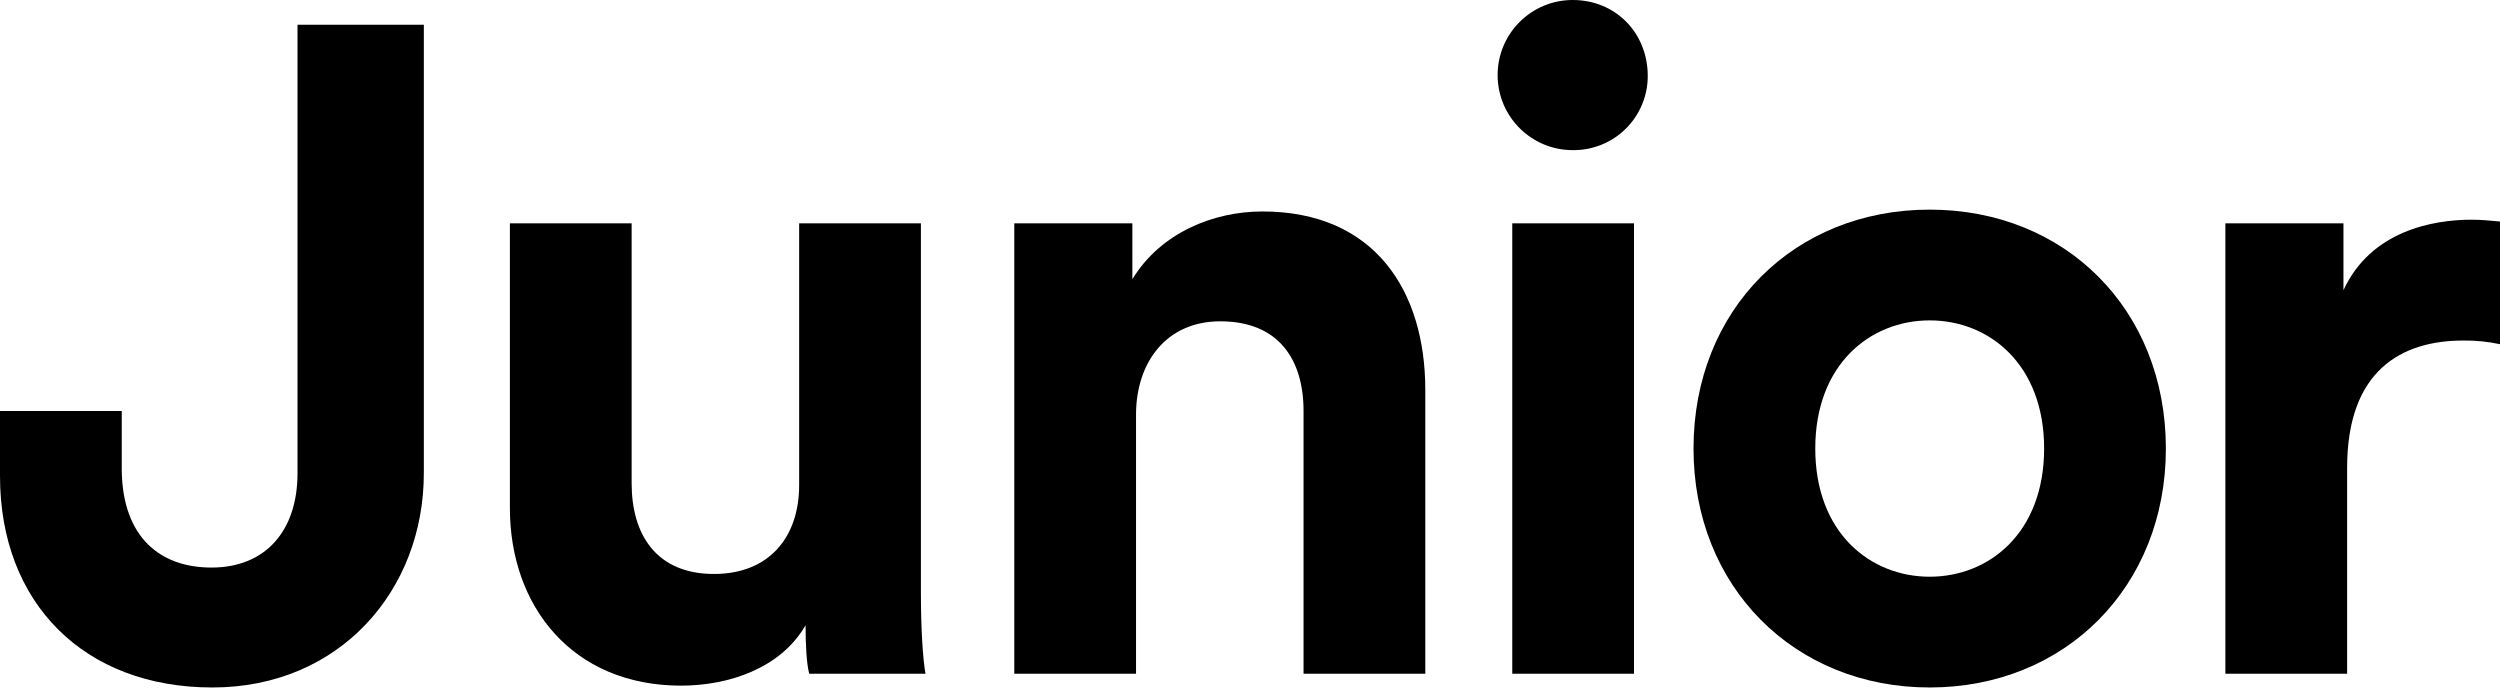
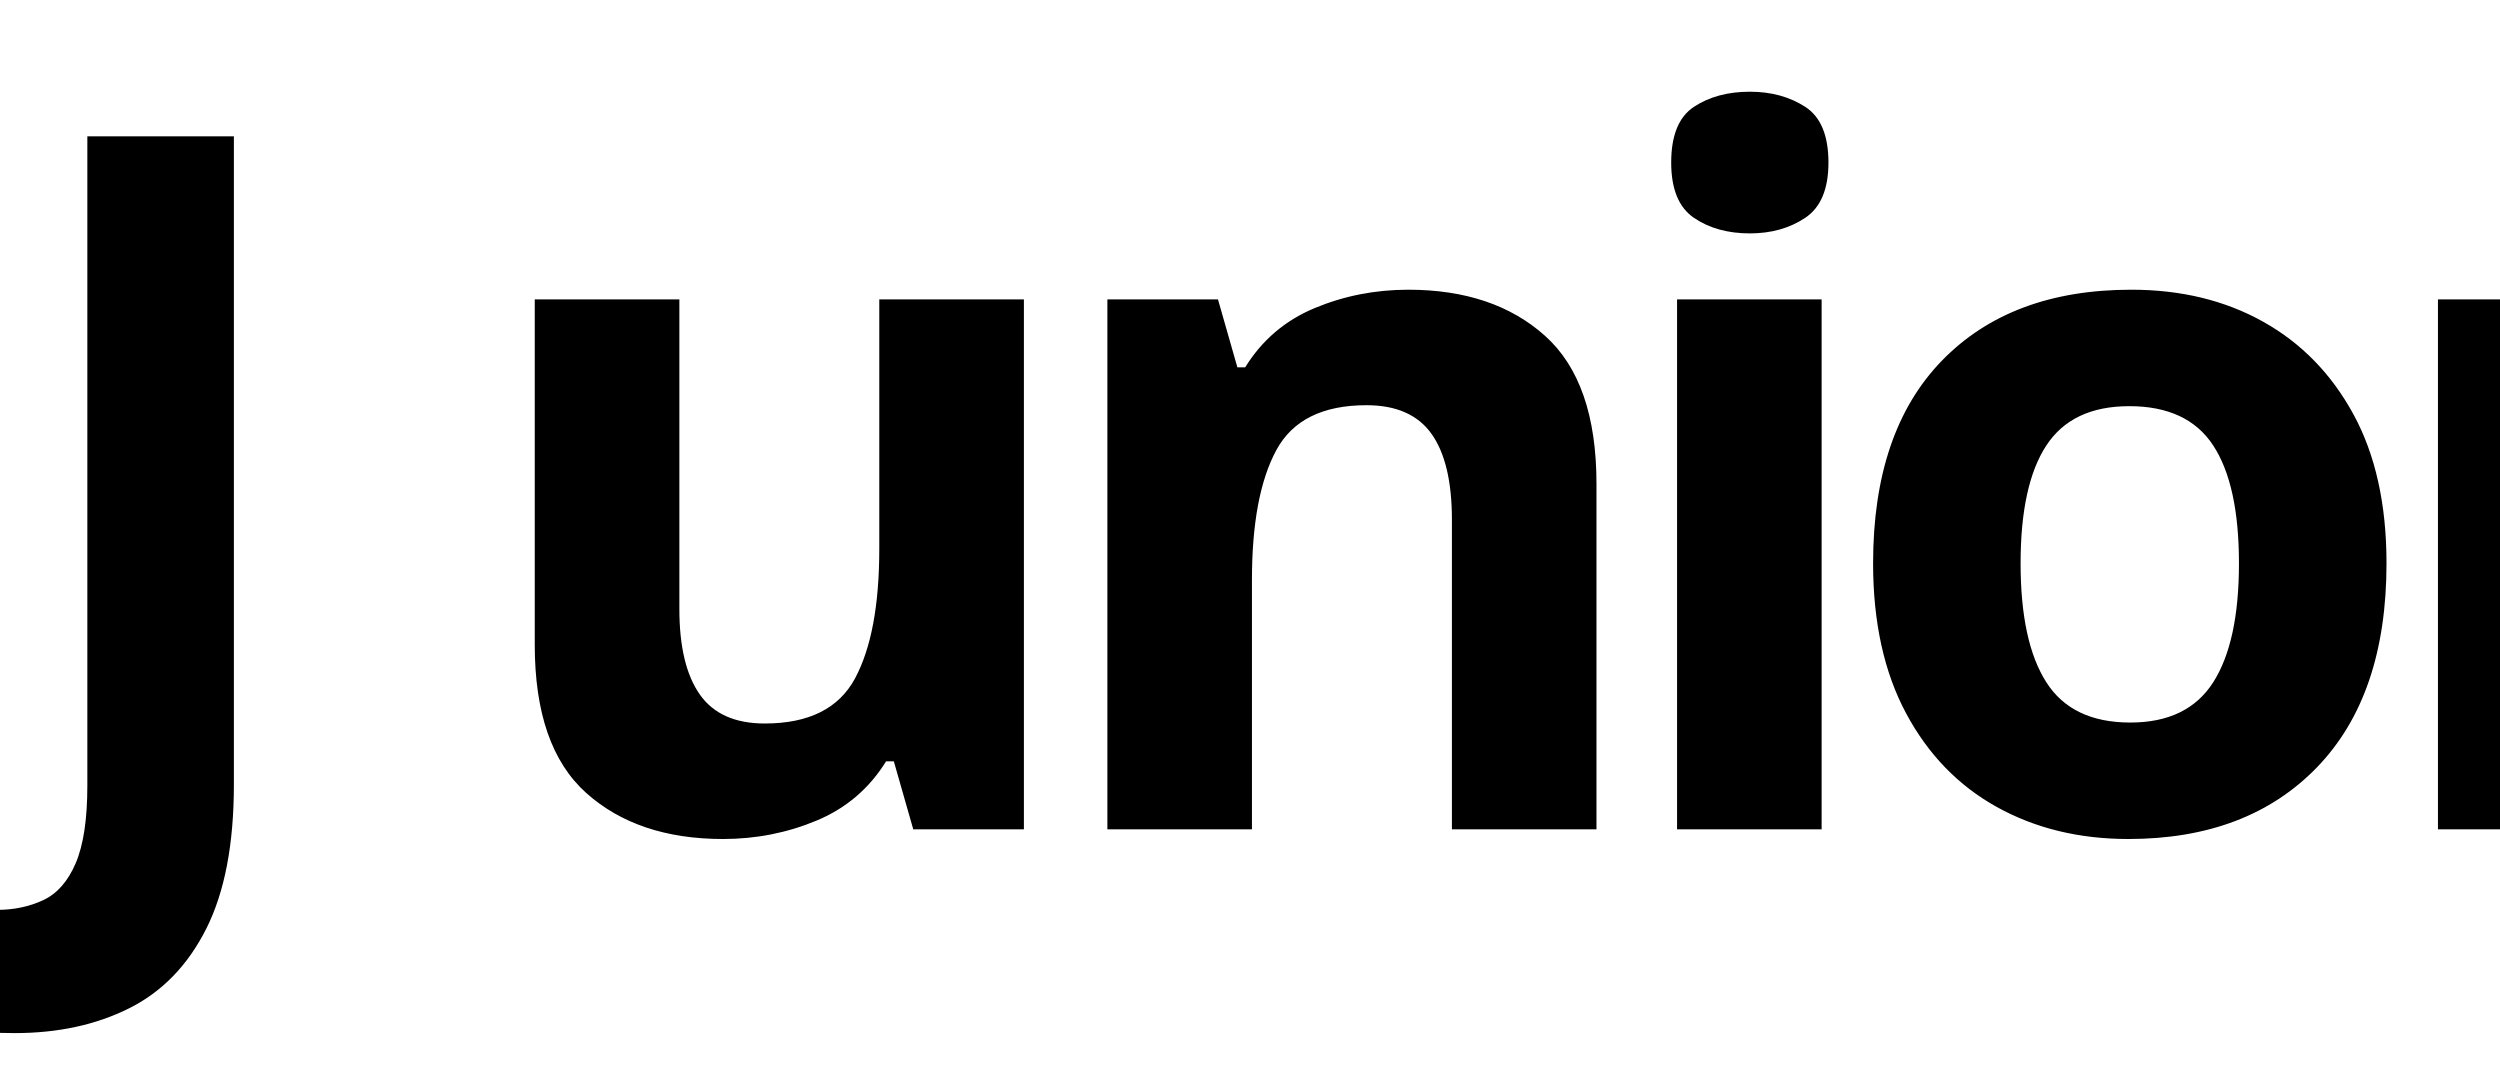
- <svg xmlns="http://www.w3.org/2000/svg" viewBox="0 0 819.3 225.3">
+ <svg xmlns="http://www.w3.org/2000/svg" viewBox="0 0 772.79 332.85">
+   <defs>
+     <style>.cls-1{font-size:300px;font-family:CircularAirPro-Bold, Circular Air Pro;font-weight:700;letter-spacing:-0.08em;}.cls-2{letter-spacing:-0.07em;}</style>
+   </defs>
  <g id="Layer_2" data-name="Layer 2">
-     <g id="Layer_1-2" data-name="Layer 1">
-       <path d="M0,134.7H39.9v19.5c.3,21.9,12.6,31.8,29.4,31.8,17.7,0,28.2-12,28.2-30.9V8.1h41.4v147c0,38.4-27.6,70.2-69.3,70.2C27.6,225.3,0,197.7,0,156Z" />
-       <path d="M265.2,220.8c-.9-3.3-1.2-9.9-1.2-15.9-8.1,14.1-25.2,19.8-40.8,19.8-35.7,0-56.1-26.1-56.1-58.2V73.2H207v85.2c0,16.8,8.1,29.7,27,29.7,18,0,27.9-12,27.9-29.1V73.2h39.9V194.1c0,11.7.6,21.6,1.5,26.7Z" />
-       <path d="M372.3,220.8H332.4V73.2h38.7V91.5c9.3-15.3,26.7-22.2,42.6-22.2,36.9,0,53.4,26.1,53.4,58.5v93H427.2V134.7c0-16.8-8.1-29.4-27.3-29.4-17.7,0-27.6,13.5-27.6,30.6Z" />
-       <path d="M515.4,0C529.5,0,540,10.8,540,24.9a24.27,24.27,0,0,1-24.6,24.3,24.6,24.6,0,1,1,0-49.2ZM495.6,220.8V73.2h39.9V220.8Z" />
-       <path d="M709.8,147c0,45.3-33,78.3-77.4,78.3S555,192.3,555,147c0-45.6,33-78.3,77.4-78.3S709.8,101.4,709.8,147Zm-39.9,0c0-27.6-18-42-37.5-42s-37.5,14.4-37.5,42,18,42,37.5,42S669.9,174.6,669.9,147Z" />
-       <path d="M819.3,112.8a54.3,54.3,0,0,0-12-1.2c-20.4,0-38.1,9.9-38.1,41.7v67.5H729.3V73.2H768V95.1C777,75.6,797.4,72,810,72c3.3,0,6,.3,9.3.6Z" />
+     <g id="Layer_5" data-name="Layer 5">
+       <text class="cls-1" transform="translate(0 256.35)">J<tspan class="cls-2" x="142.8" y="0">unior</tspan>
+       </text>
    </g>
  </g>
</svg>
